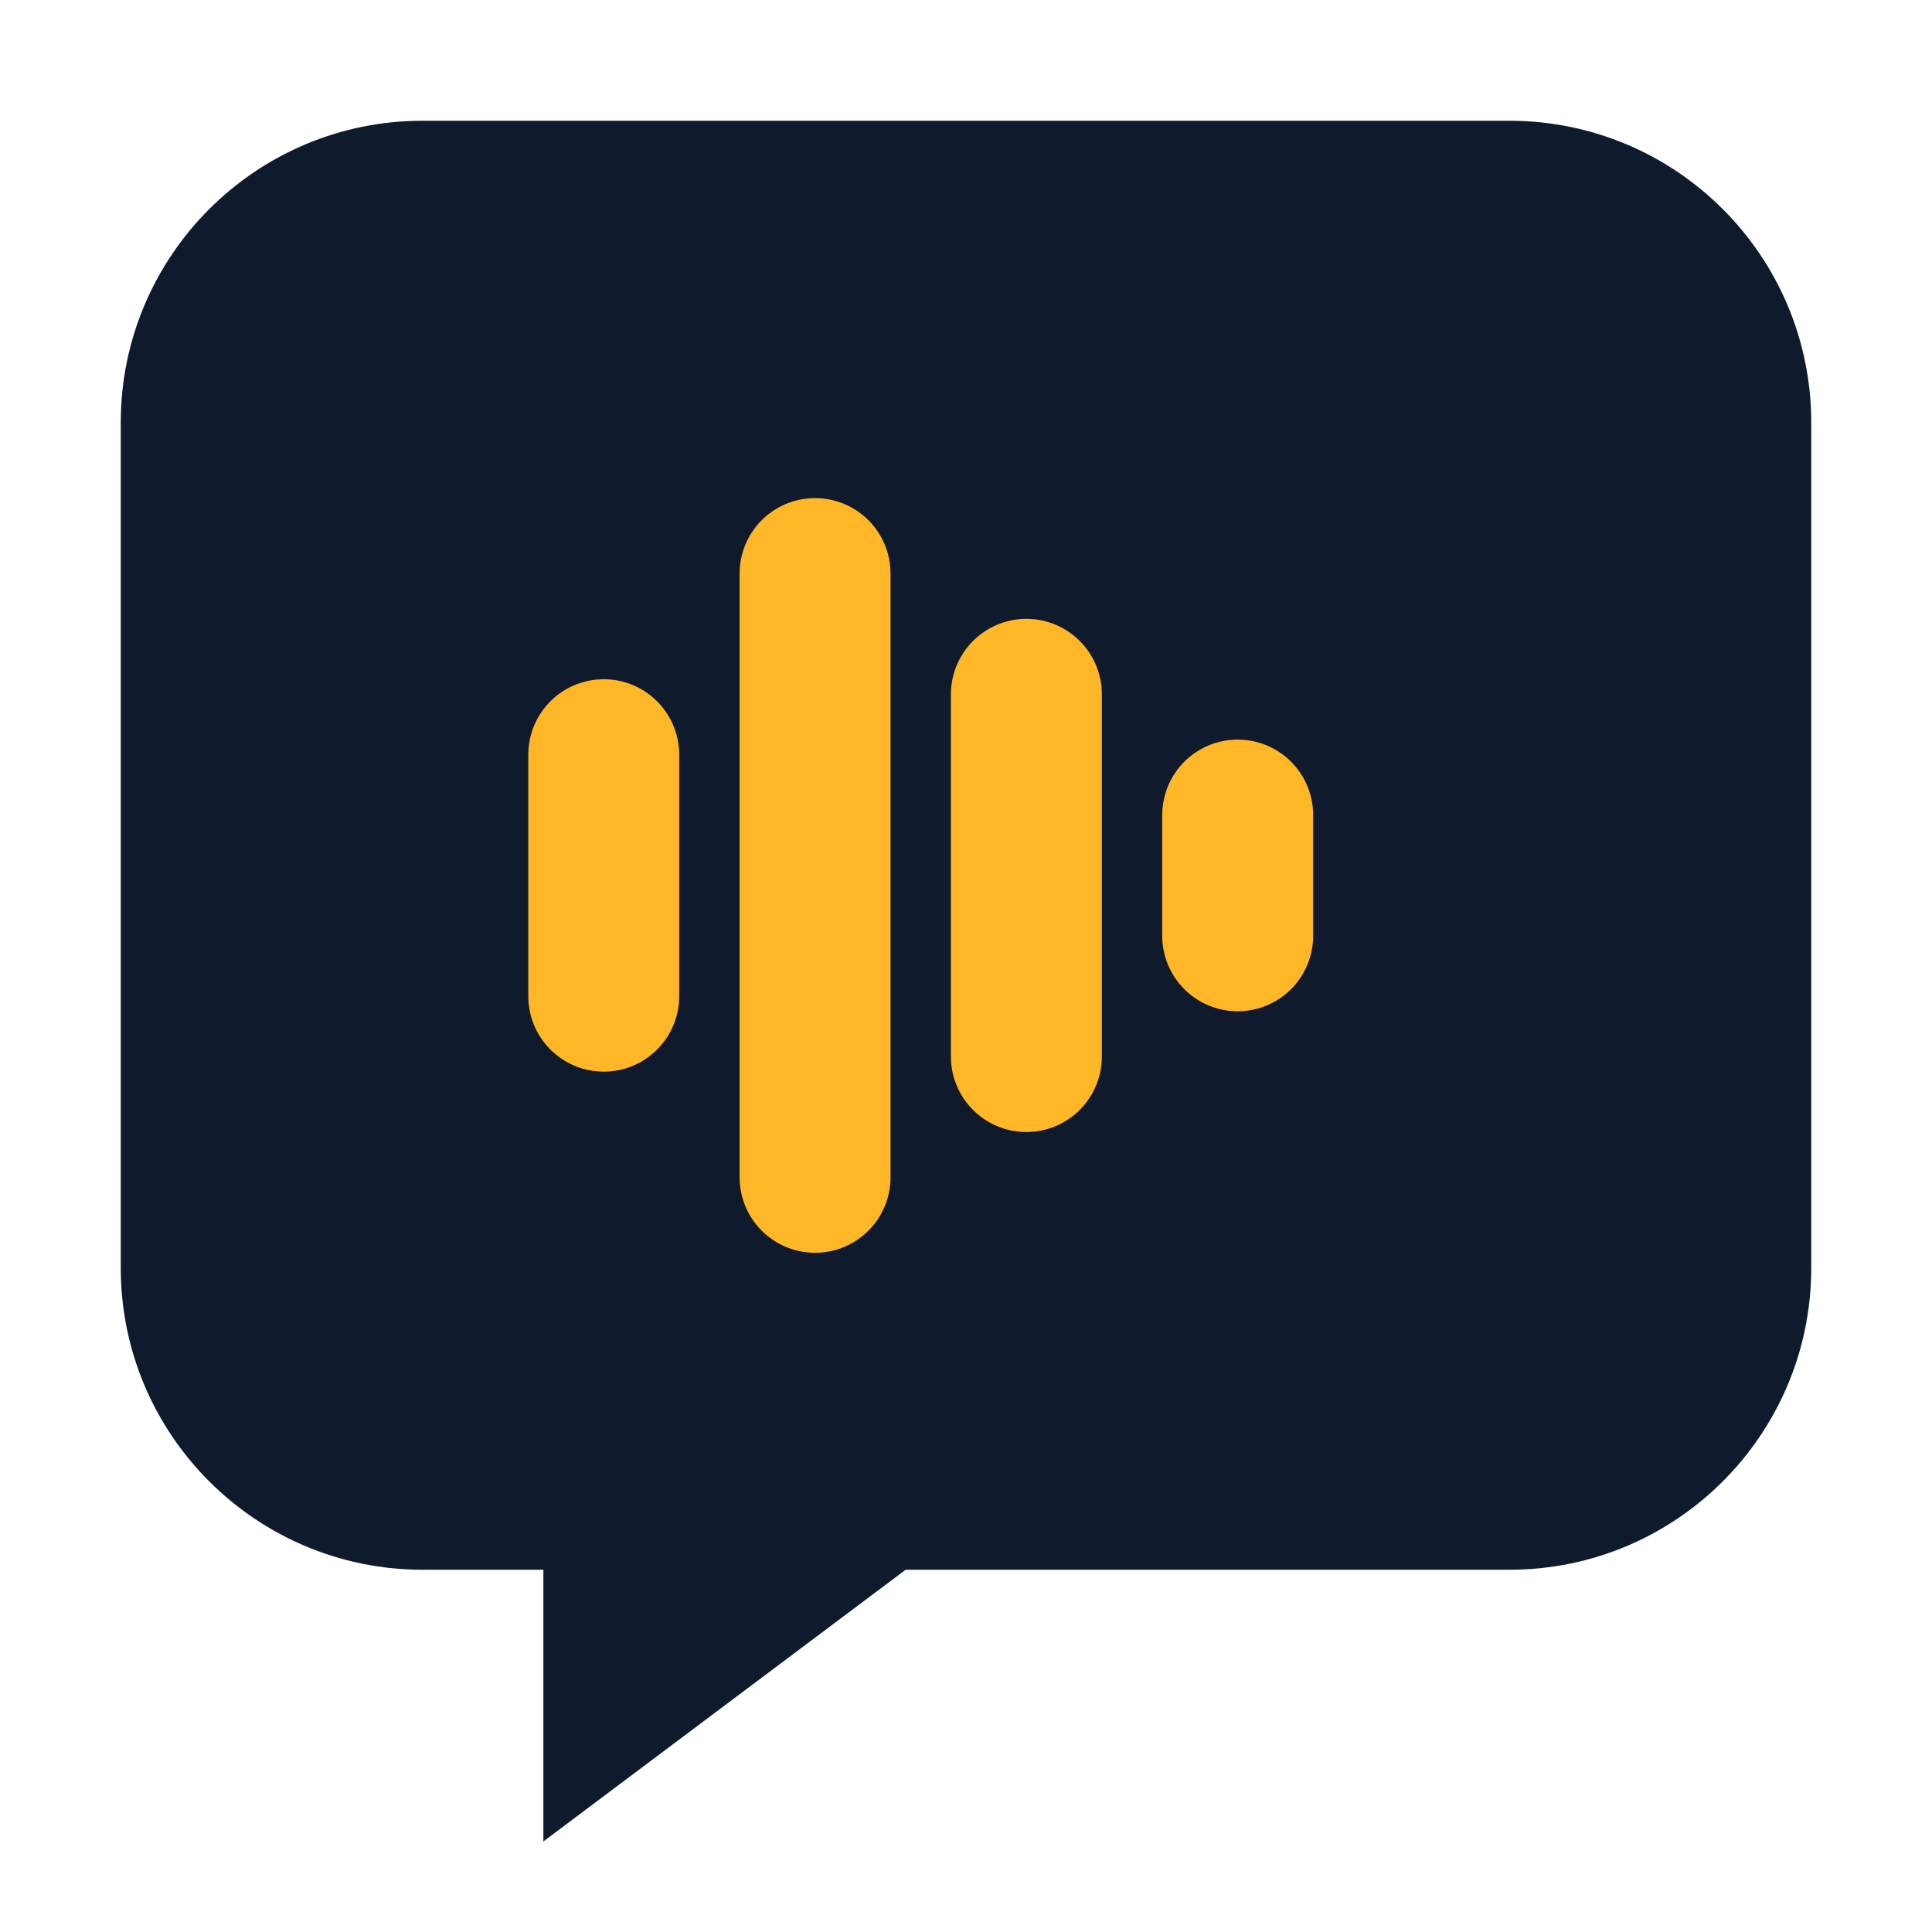
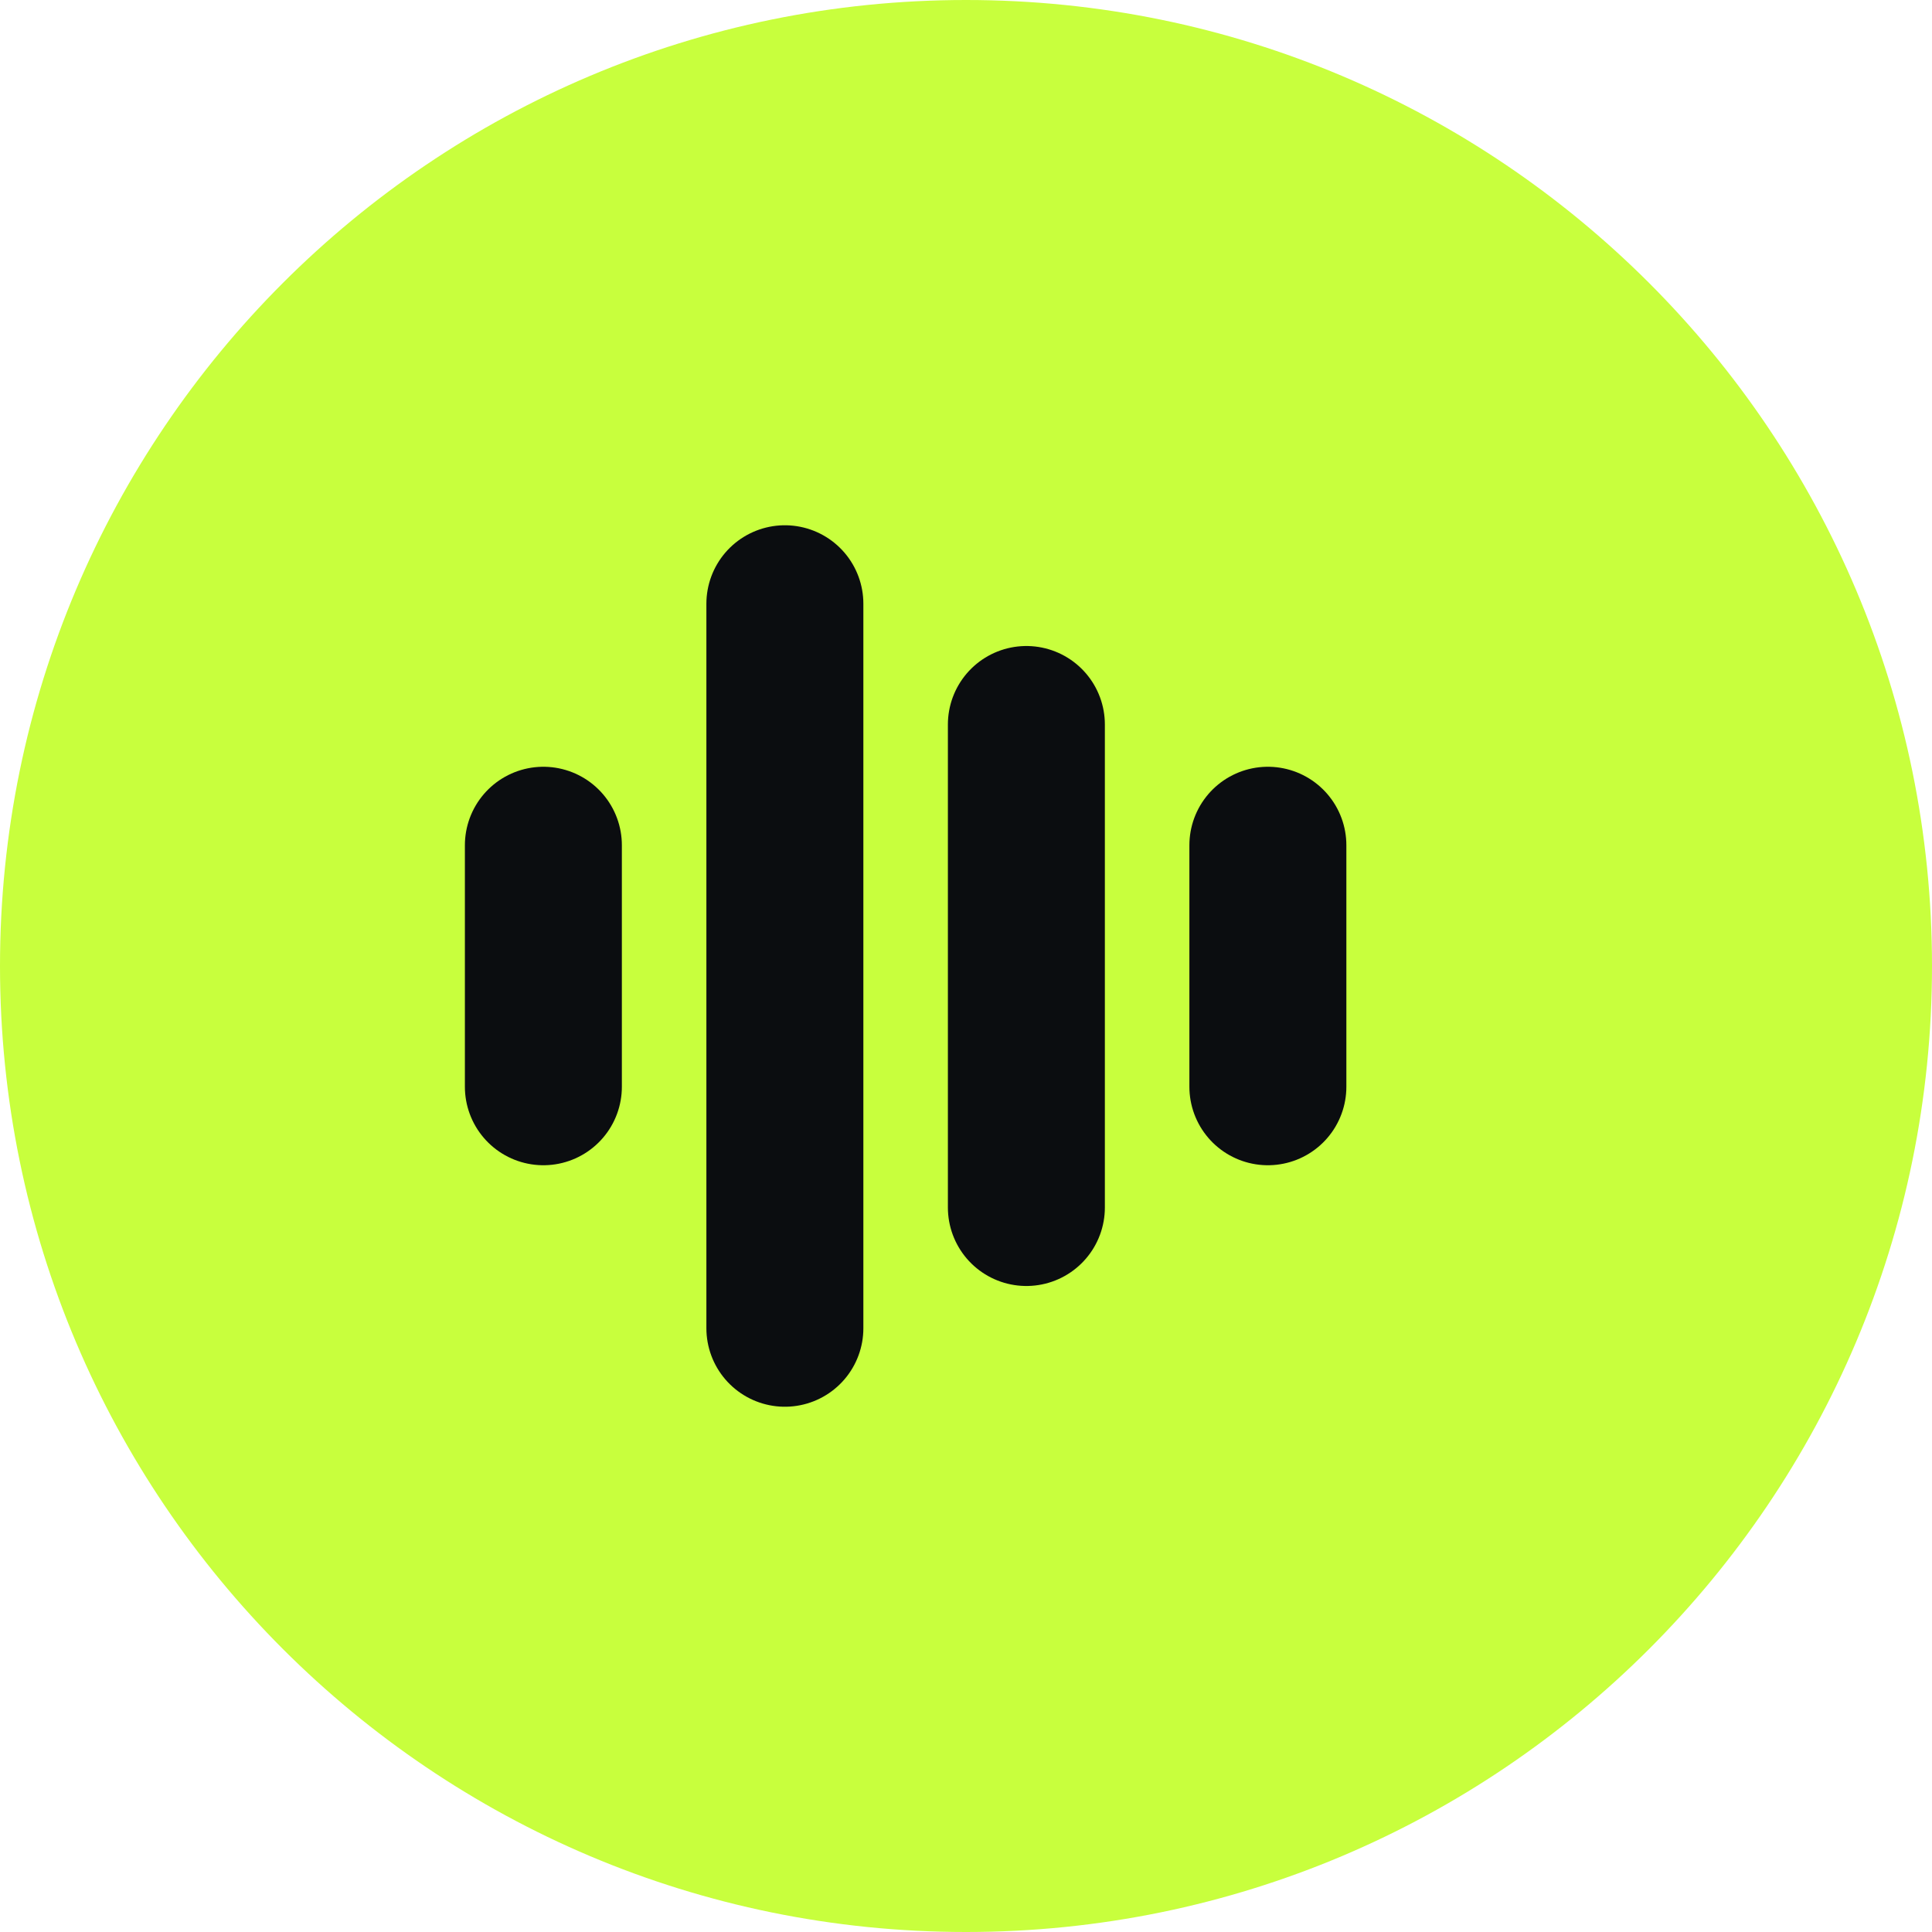
- <svg xmlns="http://www.w3.org/2000/svg" viewBox="0 0 64 64">
-   <path d="M14 4h36a10 10 0 0 1 10 10v28a10 10 0 0 1-10 10H30l-12 9v-9h-4A10 10 0 0 1 4 42V14A10 10 0 0 1 14 4Z" fill="#0F1B2D" />
-   <path d="M20 25v8M27 19v20M34 23v12M41 27v4" stroke="#FFB627" stroke-width="5" stroke-linecap="round" />
+ <svg xmlns="http://www.w3.org/2000/svg" viewBox="0 0 32 32">
+   <circle cx="16" cy="16" r="16" fill="#C8FF3D" />
+   <path d="M9 14v4M13 10v12M17 12v8M21 14v4" stroke="#0B0D10" stroke-width="2.6" stroke-linecap="round" />
</svg>
